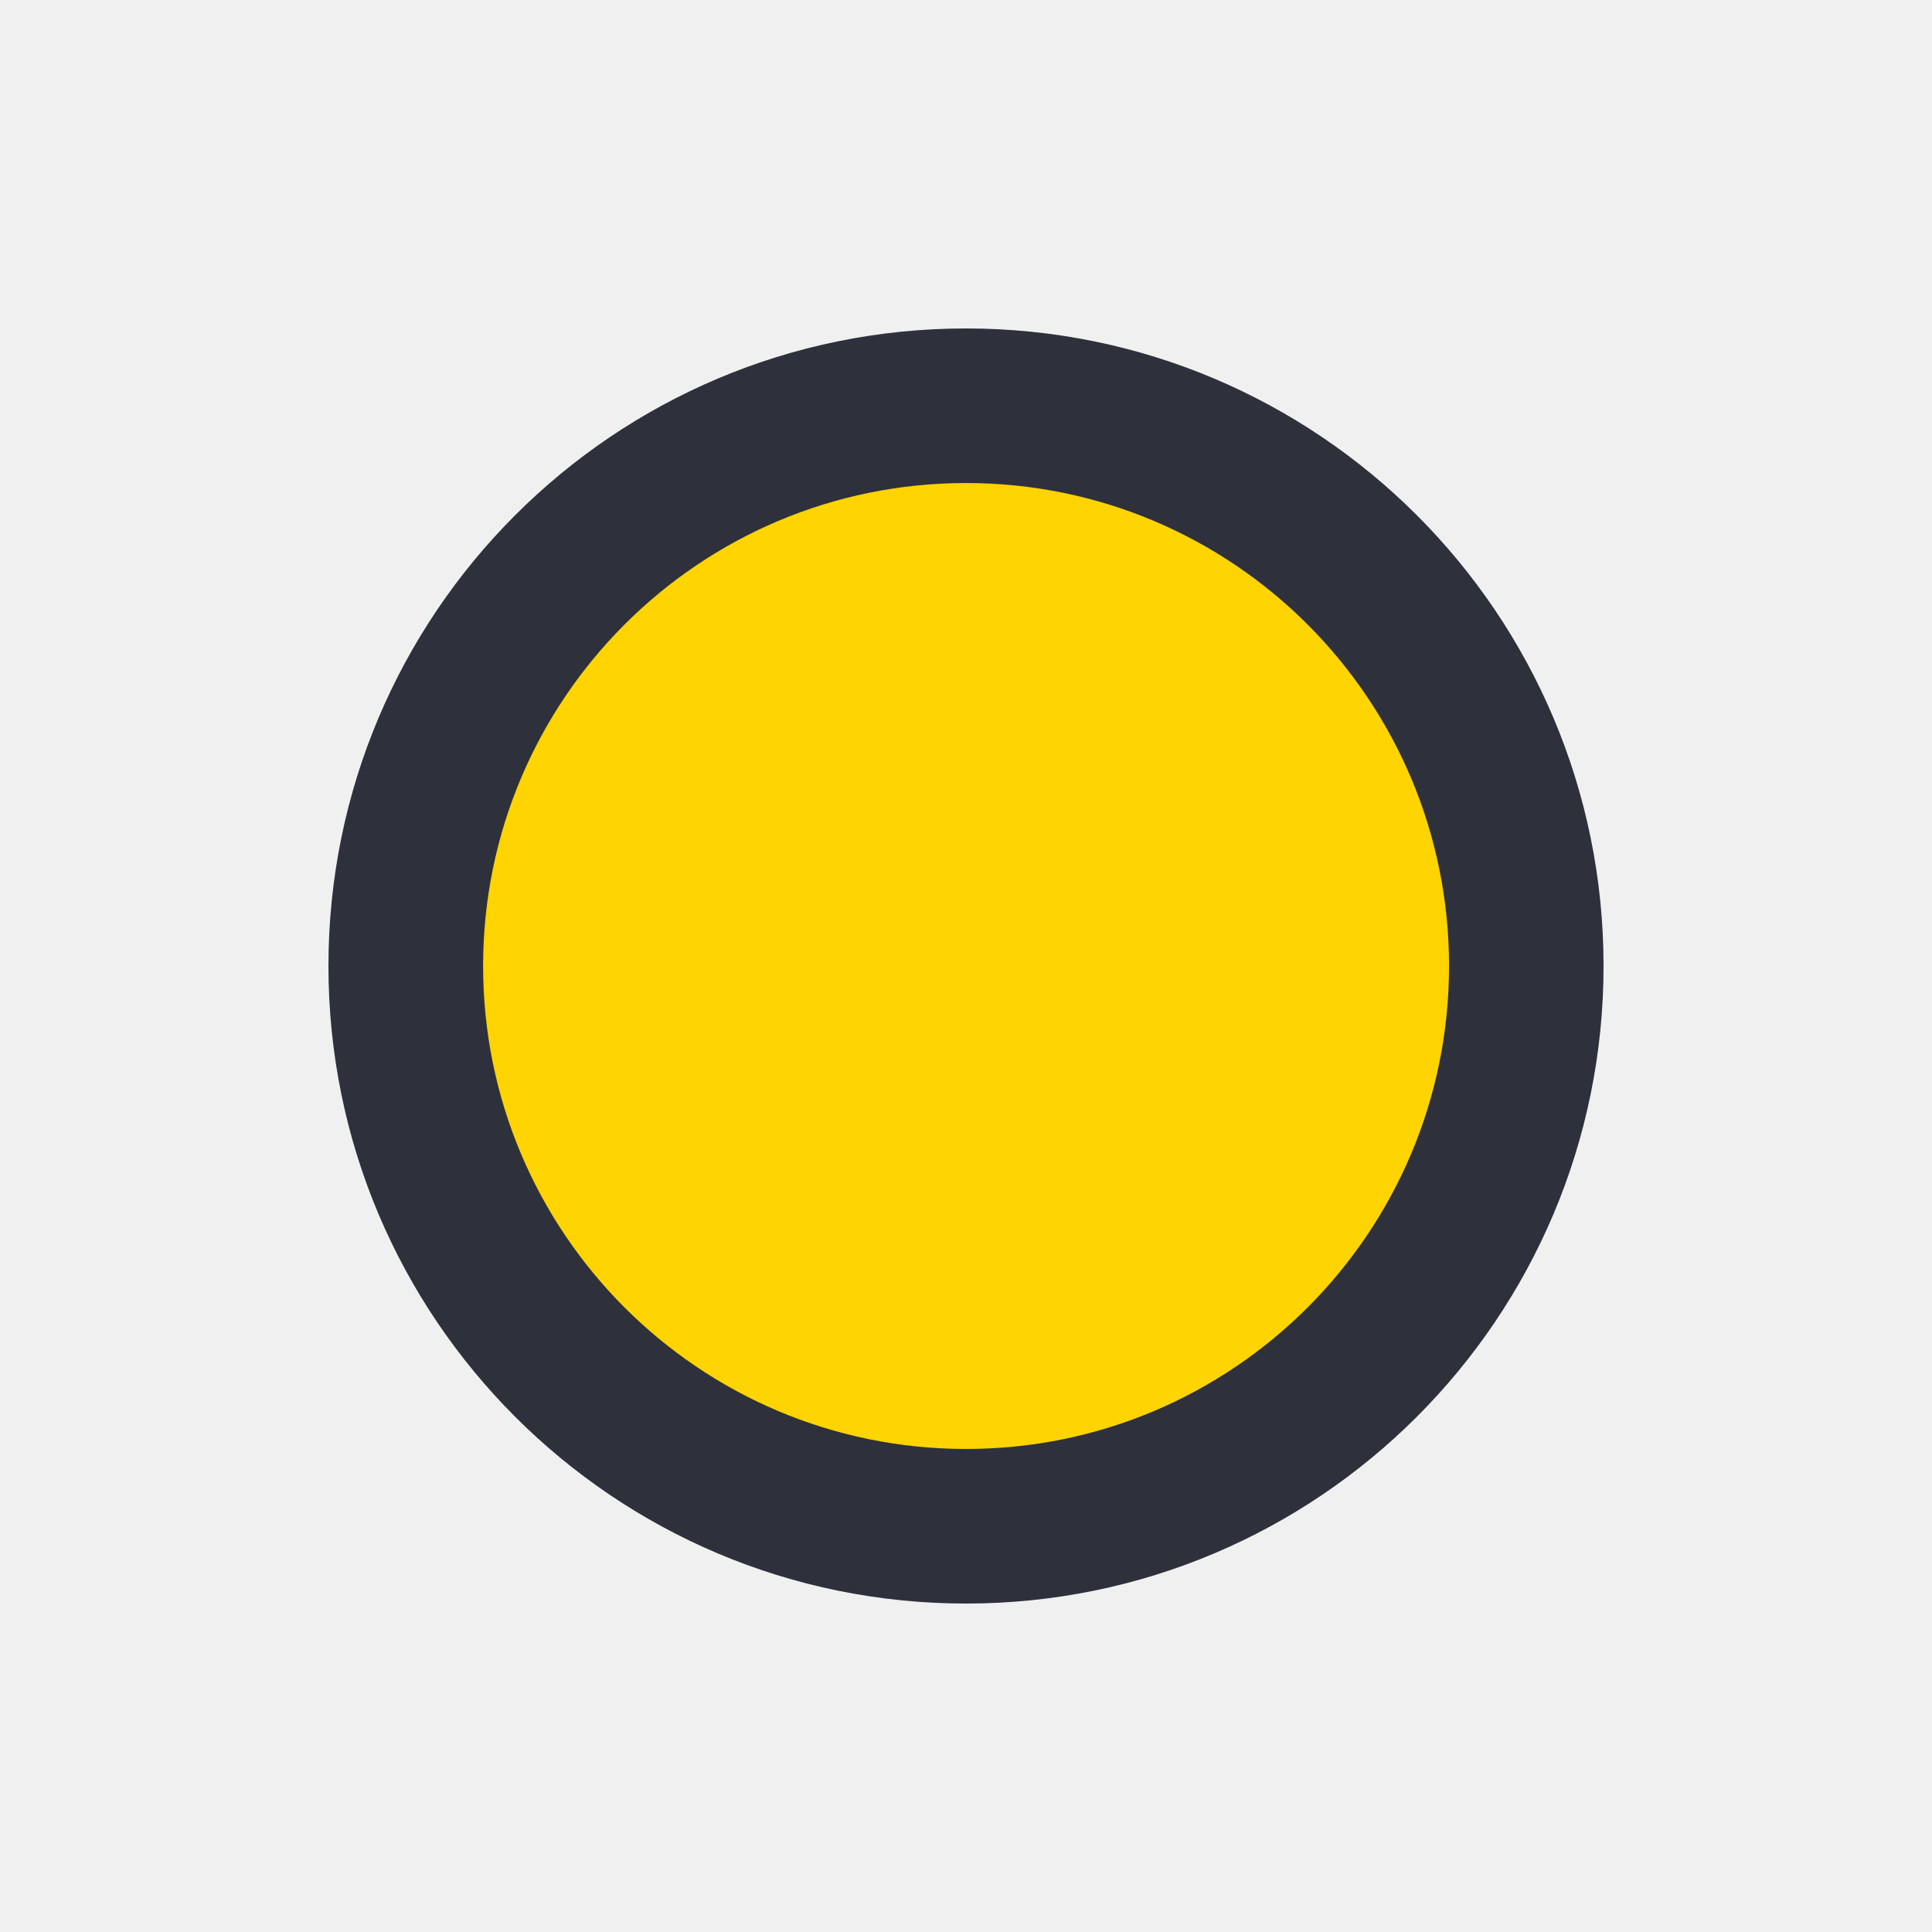
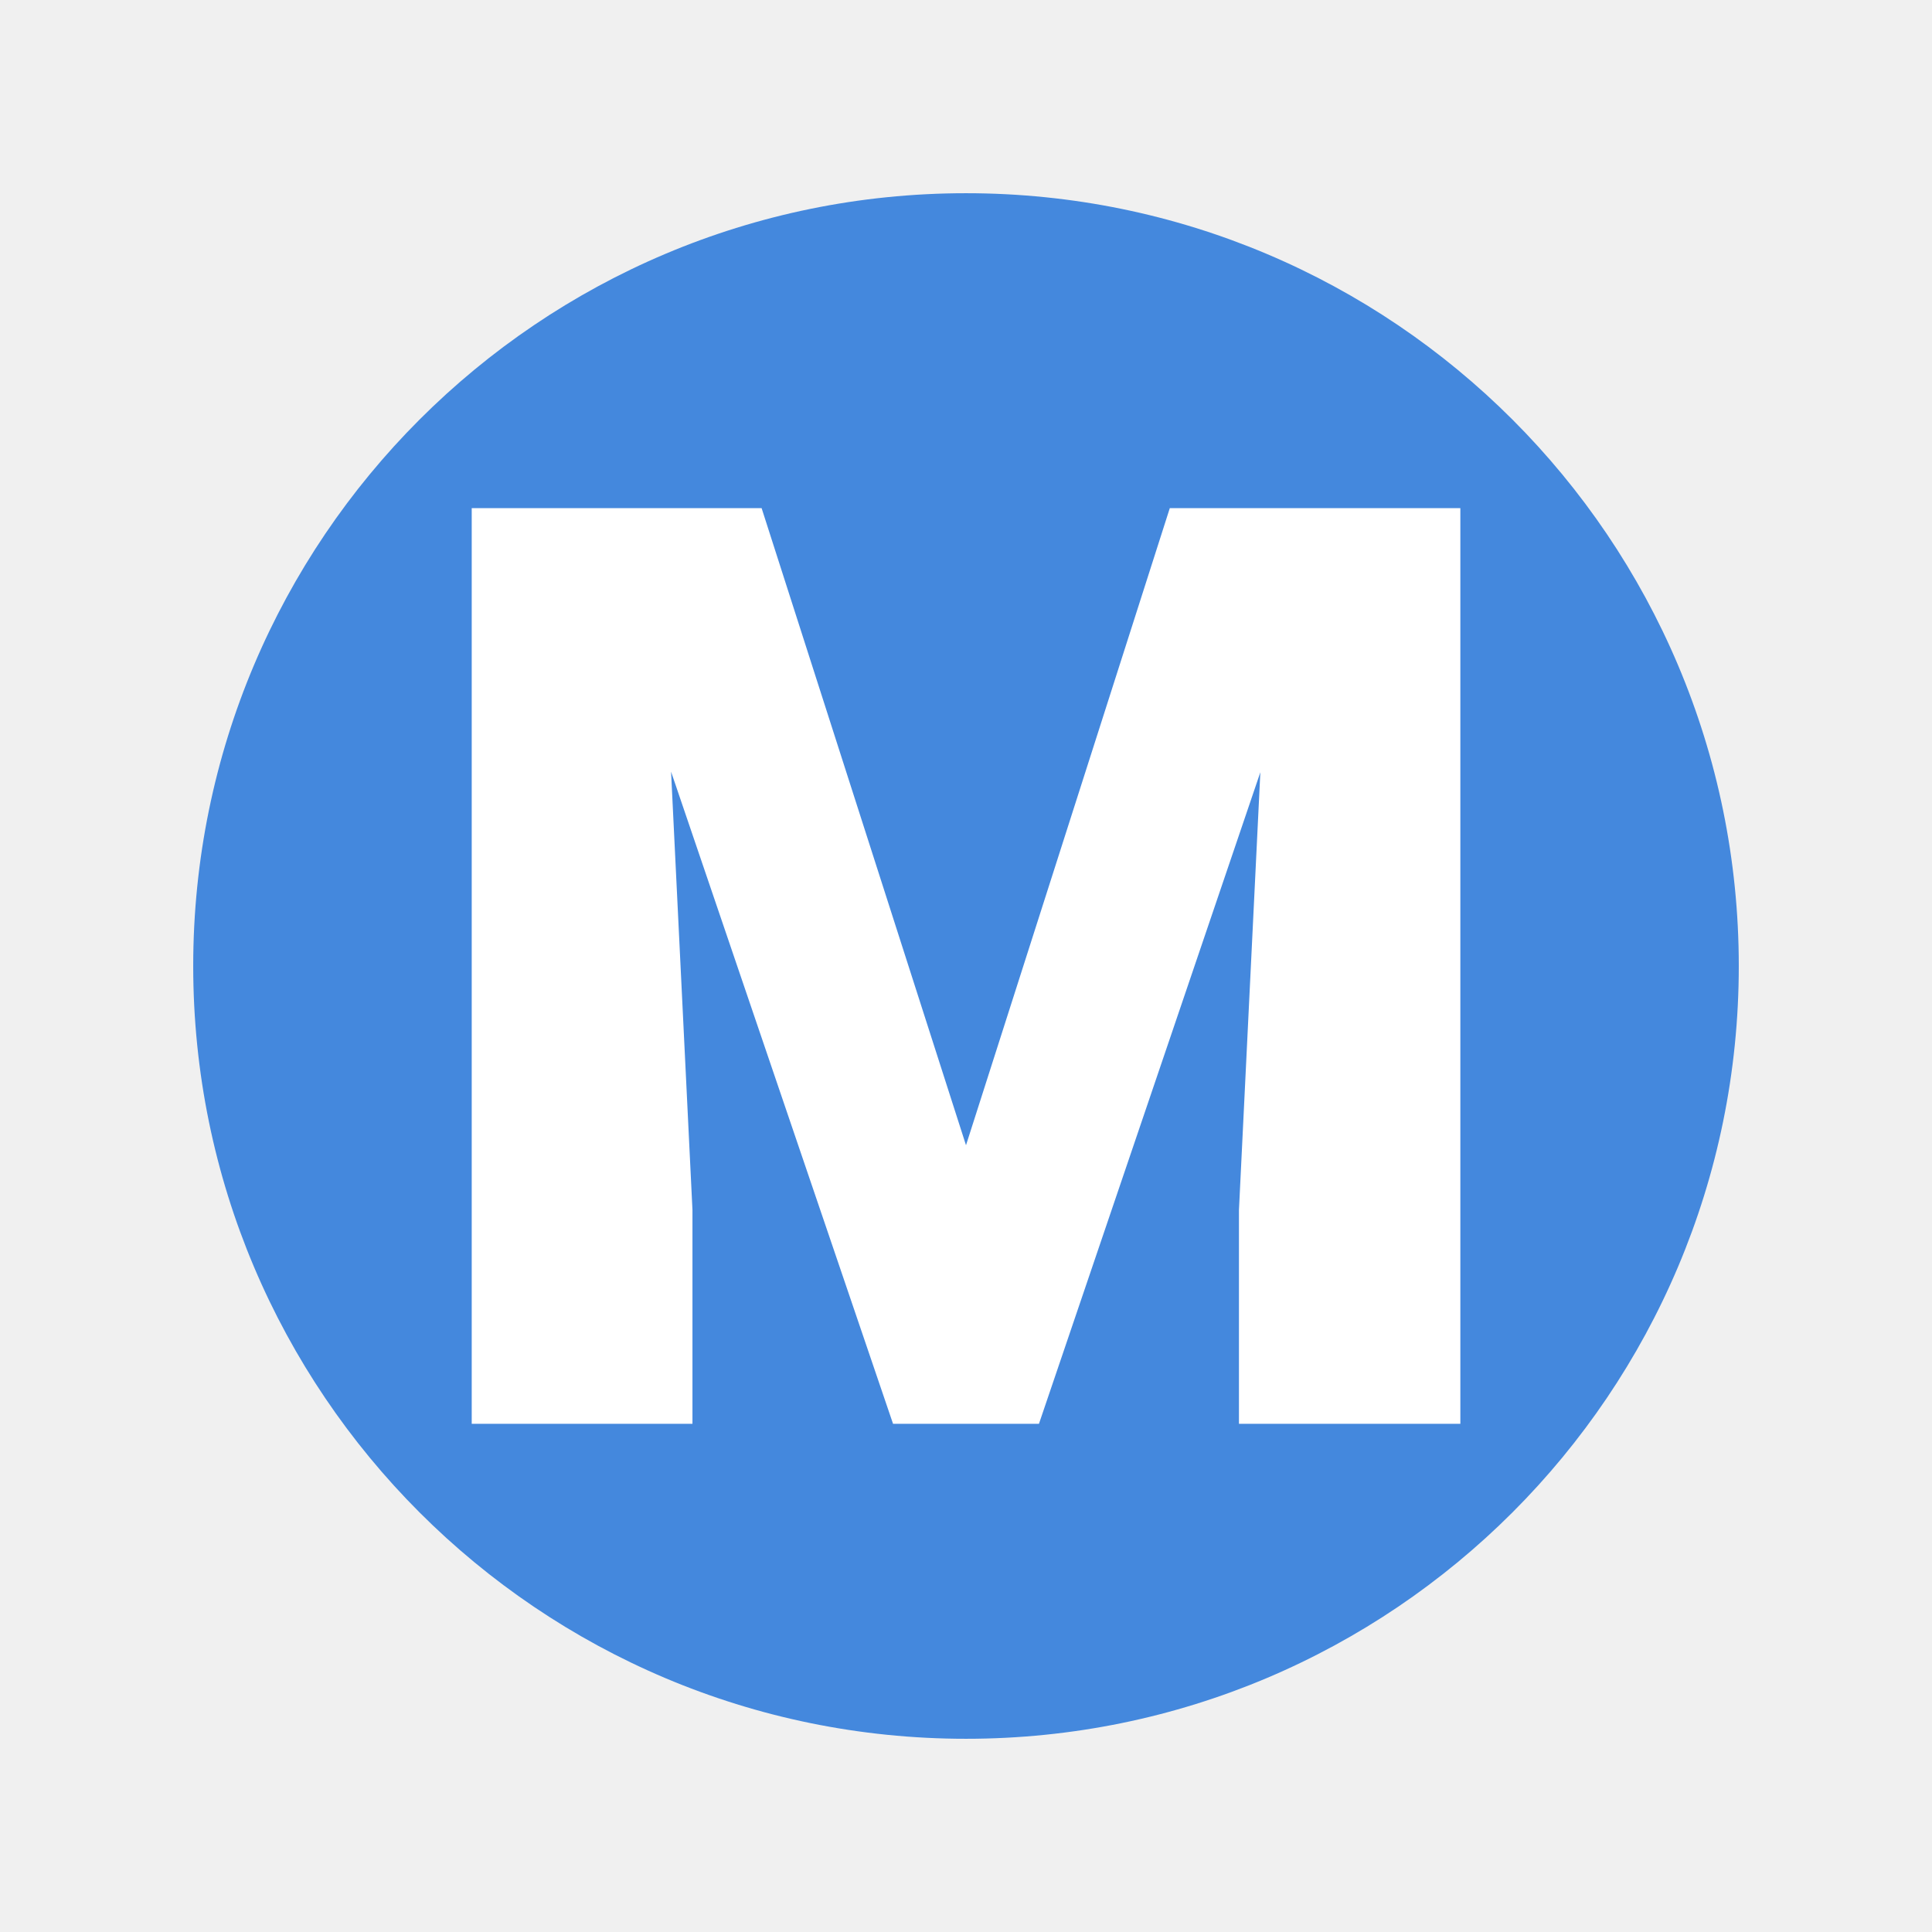
<svg xmlns="http://www.w3.org/2000/svg" width="100" height="100" version="1.1" viewBox="0 0 26.458 26.458">
-   <path d="m21.96 13.229a8.731 8.731 0 0 1-8.731 8.731 8.731 8.731 0 0 1-8.731-8.731 8.731 8.731 0 0 1 8.731-8.731 8.731 8.731 0 0 1 8.731 8.731z" fill="#2e313b" stroke-linejoin="round" stroke-width="1.599" style="paint-order:fill markers stroke" />
-   <path d="m19.844 13.229a6.614 6.614 0 0 1-6.614 6.614 6.614 6.614 0 0 1-6.614-6.614 6.614 6.614 0 0 1 6.614-6.614 6.614 6.614 0 0 1 6.614 6.614z" fill="#ffd400" stroke-linejoin="bevel" stroke-width=".187" style="paint-order:fill markers stroke" />
+   <g stroke-linejoin="round">
+     <path d="m23.812 13.229a10.583 10.583 0 0 1-10.583 10.583 10.583 10.583 0 0 1-10.583-10.583 10.583 10.583 0 0 1 10.583-10.583 10.583 10.583 0 0 1 10.583 10.583z" fill="#48d" stroke-width="2.761" style="paint-order:fill markers stroke" />
+     <g transform="translate(0 5.2917)" fill="#fff" stroke-width="2.117" style="paint-order:fill markers stroke" aria-label="M">
+       <path d="m10.43 1.667 2.799 8.725 2.791-8.725h3.979v12.54h-3.032v-2.928l0.293-5.995-3.032 8.923h-1.998l-3.04-8.931 0.293 6.003v2.928h-3.023v-12.54z" />
+     </g>
+   </g>
</svg>
